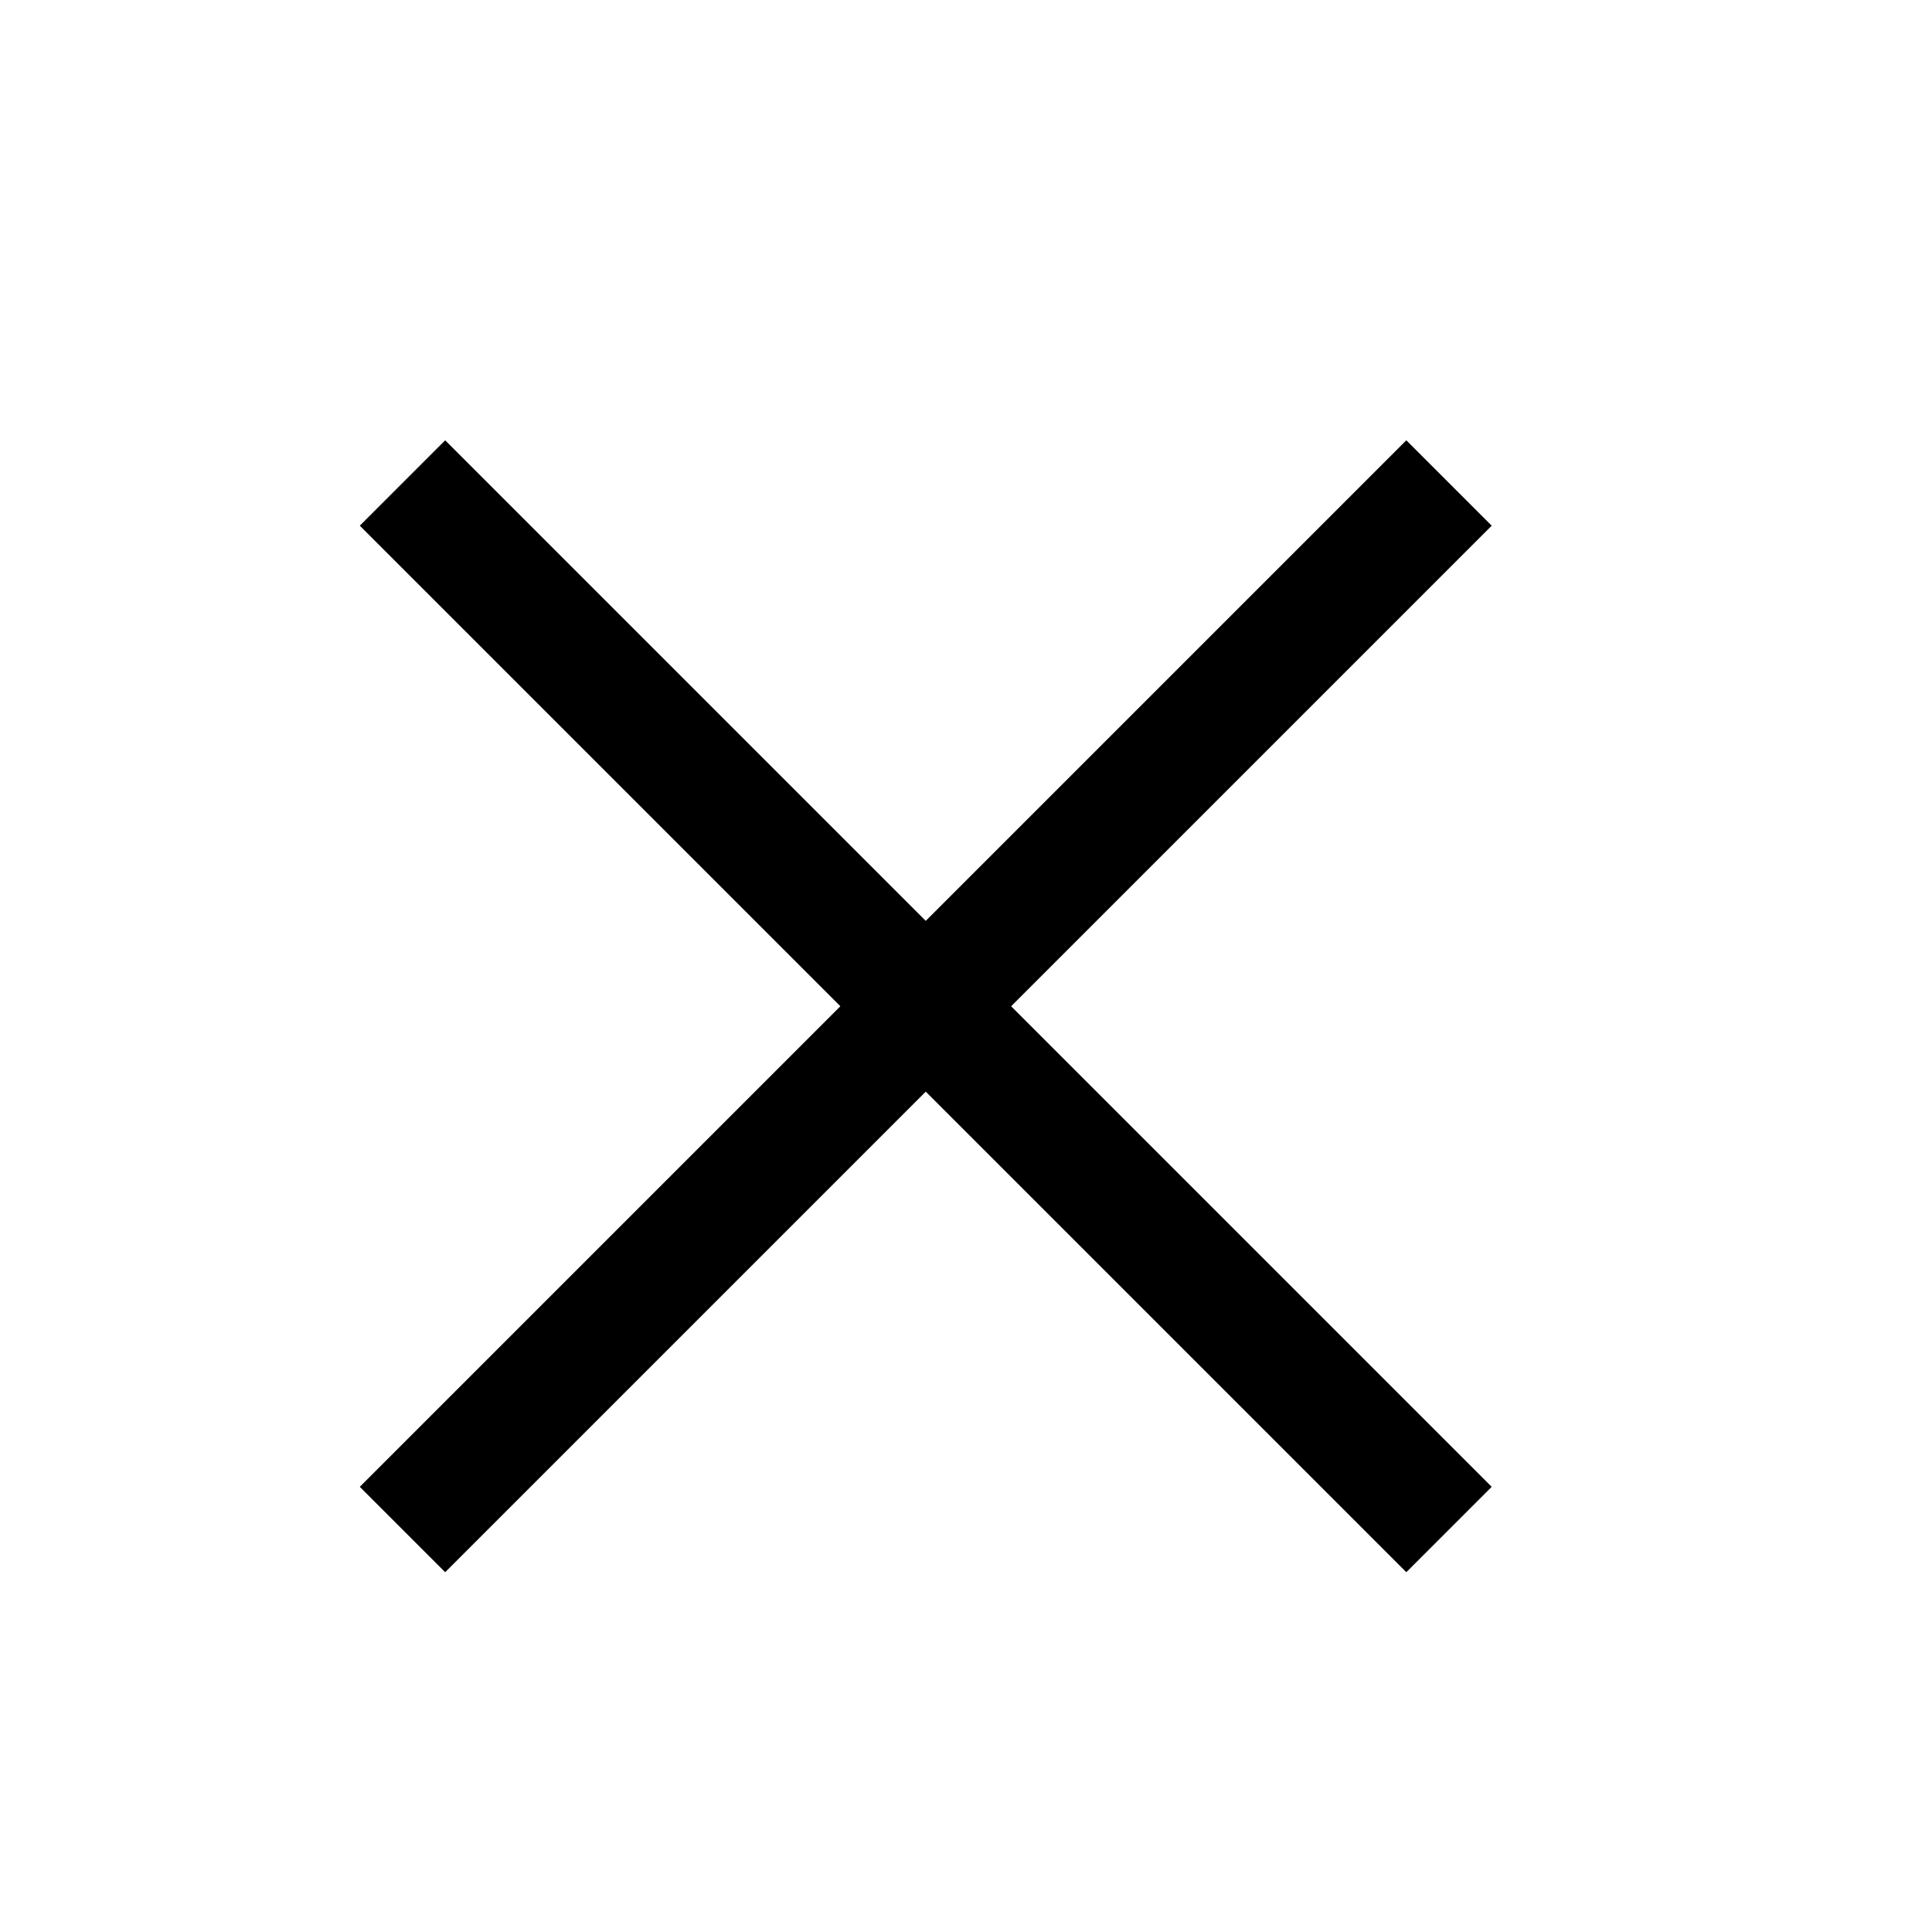
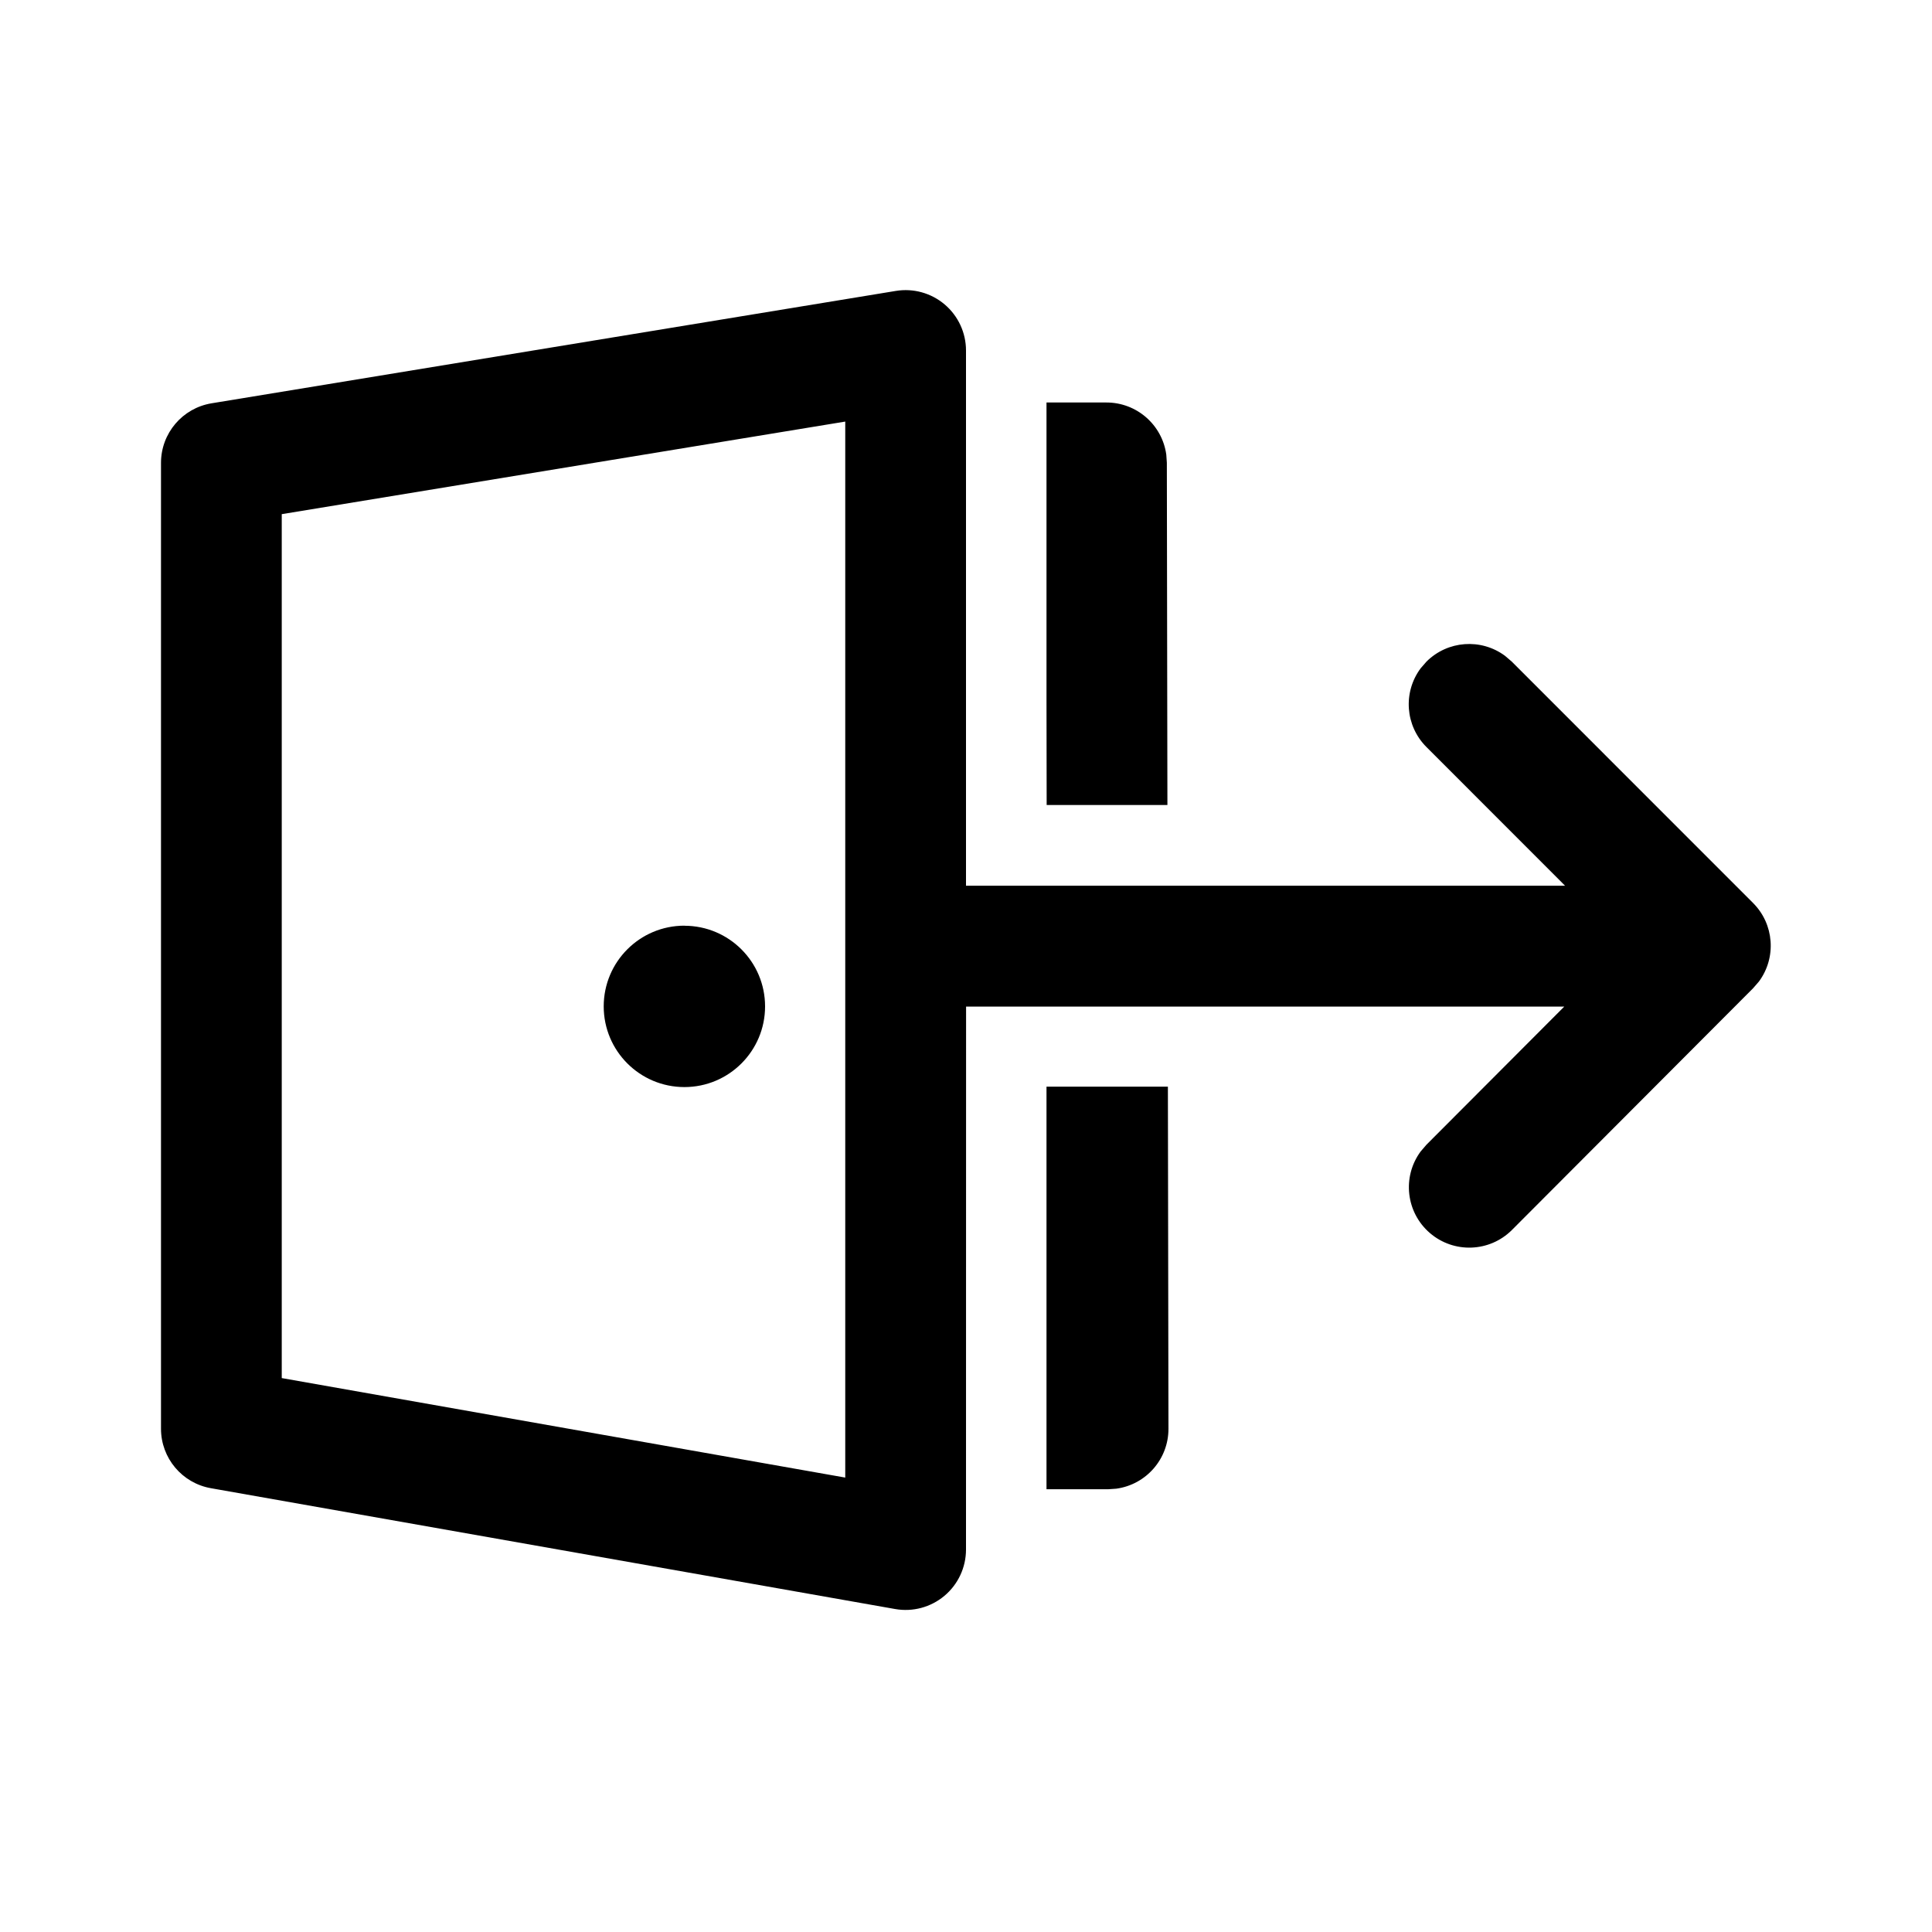
- <svg xmlns="http://www.w3.org/2000/svg" version="1.1" width="24" height="24" viewBox="0 0 24.00 24.00" enable-background="new 0 0 24.00 24.00" xml:space="preserve" id="svg4">
-   <defs id="defs8" />
-   <path style="fill:none;fill-rule:evenodd;stroke:#000000;stroke-width:1.5;stroke-linecap:butt;stroke-linejoin:miter;stroke-opacity:1;stroke-miterlimit:4;stroke-dasharray:none" d="M 18,6 5,19" id="path834" />
-   <path style="fill:none;fill-rule:evenodd;stroke:#000000;stroke-width:1.5;stroke-linecap:butt;stroke-linejoin:miter;stroke-opacity:1;stroke-miterlimit:4;stroke-dasharray:none" d="M 5,6 18,19" id="path836" />
+ <svg xmlns="http://www.w3.org/2000/svg" width="24" height="24" viewBox="0 0 24 24">
+   <path fill="#000000" d="M8.502 11.5a1.002 1.002 0 1 1 0 2.004a1.002 1.002 0 0 1 0-2.005M12 4.353v6.65h7.442L17.72 9.28a.75.75 0 0 1-.073-.977l.073-.084a.75.75 0 0 1 .976-.072l.084.072l2.997 2.998a.75.75 0 0 1 .073.976l-.073.084l-2.996 3.003a.75.75 0 0 1-1.134-.975l.072-.084l1.713-1.717h-7.431L12 19.25a.75.75 0 0 1-.88.738l-8.5-1.501a.75.75 0 0 1-.62-.739V5.75a.75.75 0 0 1 .628-.74l8.5-1.396a.75.75 0 0 1 .872.74m-1.5.883l-7 1.15v10.732l7 1.236zM13 18.5h.765l.102-.007a.75.75 0 0 0 .648-.744l-.007-4.25H13zm.002-8.5L13 8.725V5h.745a.75.75 0 0 1 .743.647l.007.101l.007 4.252z" />
</svg>
